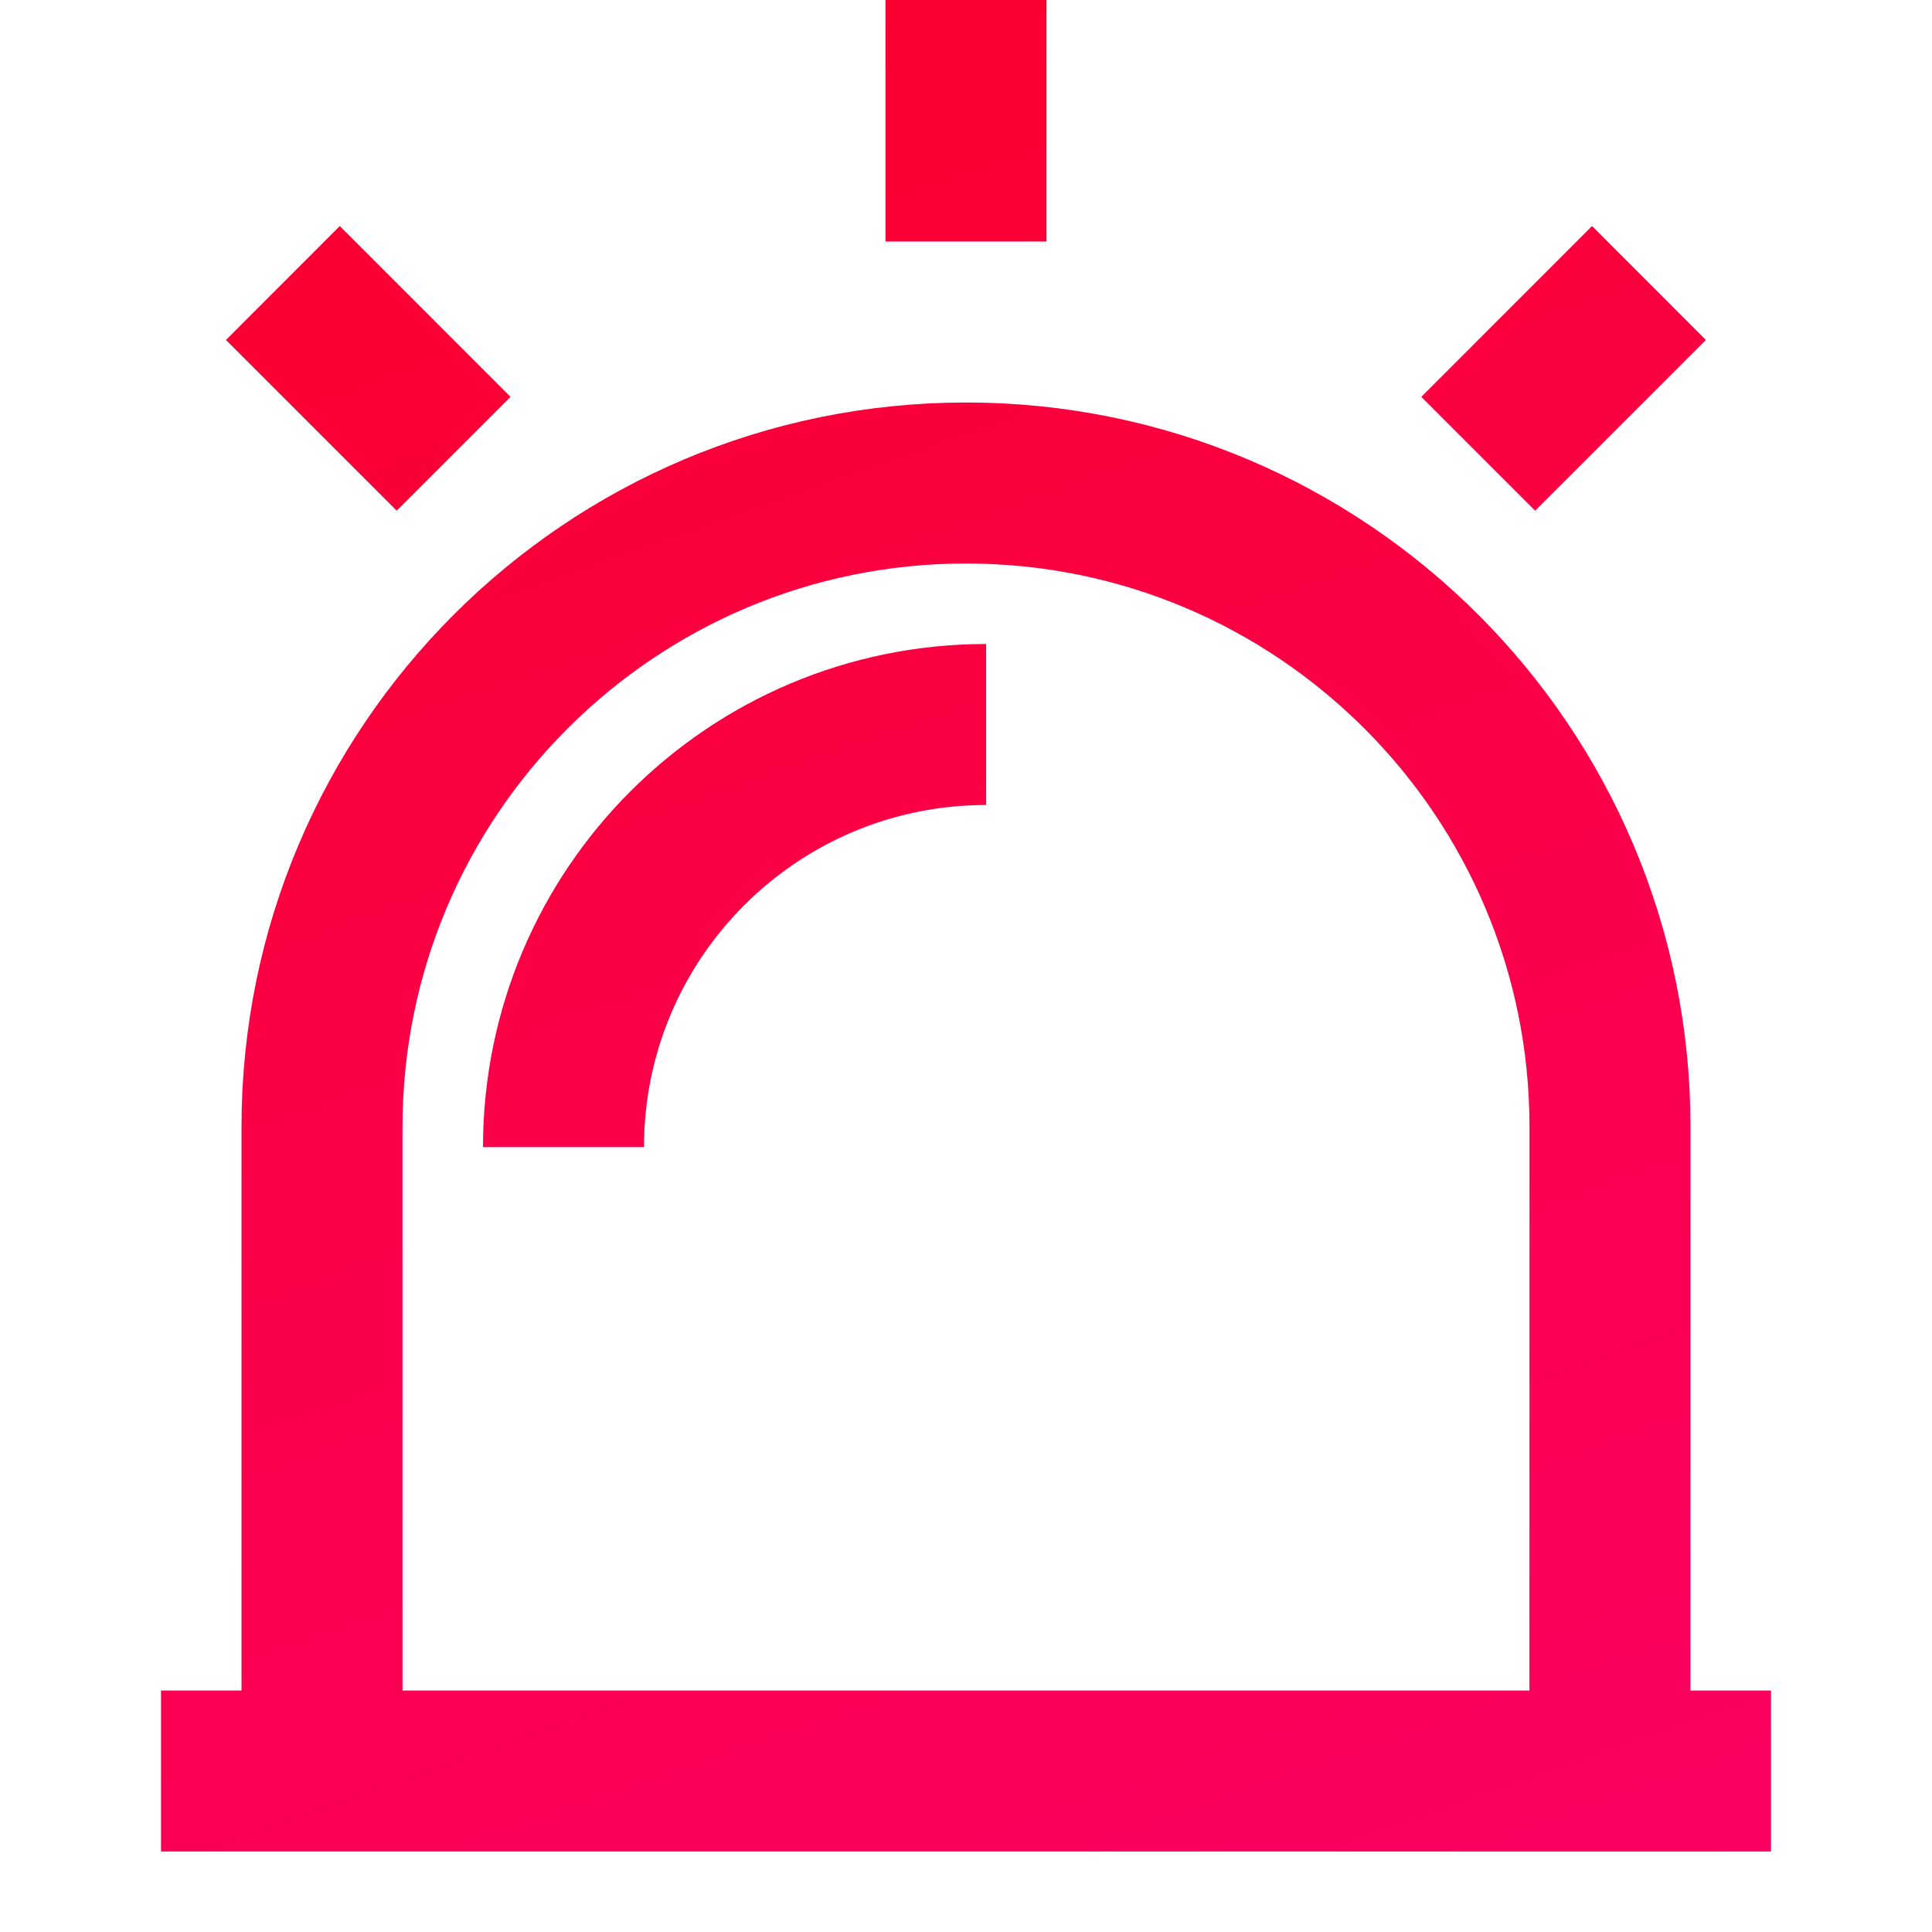
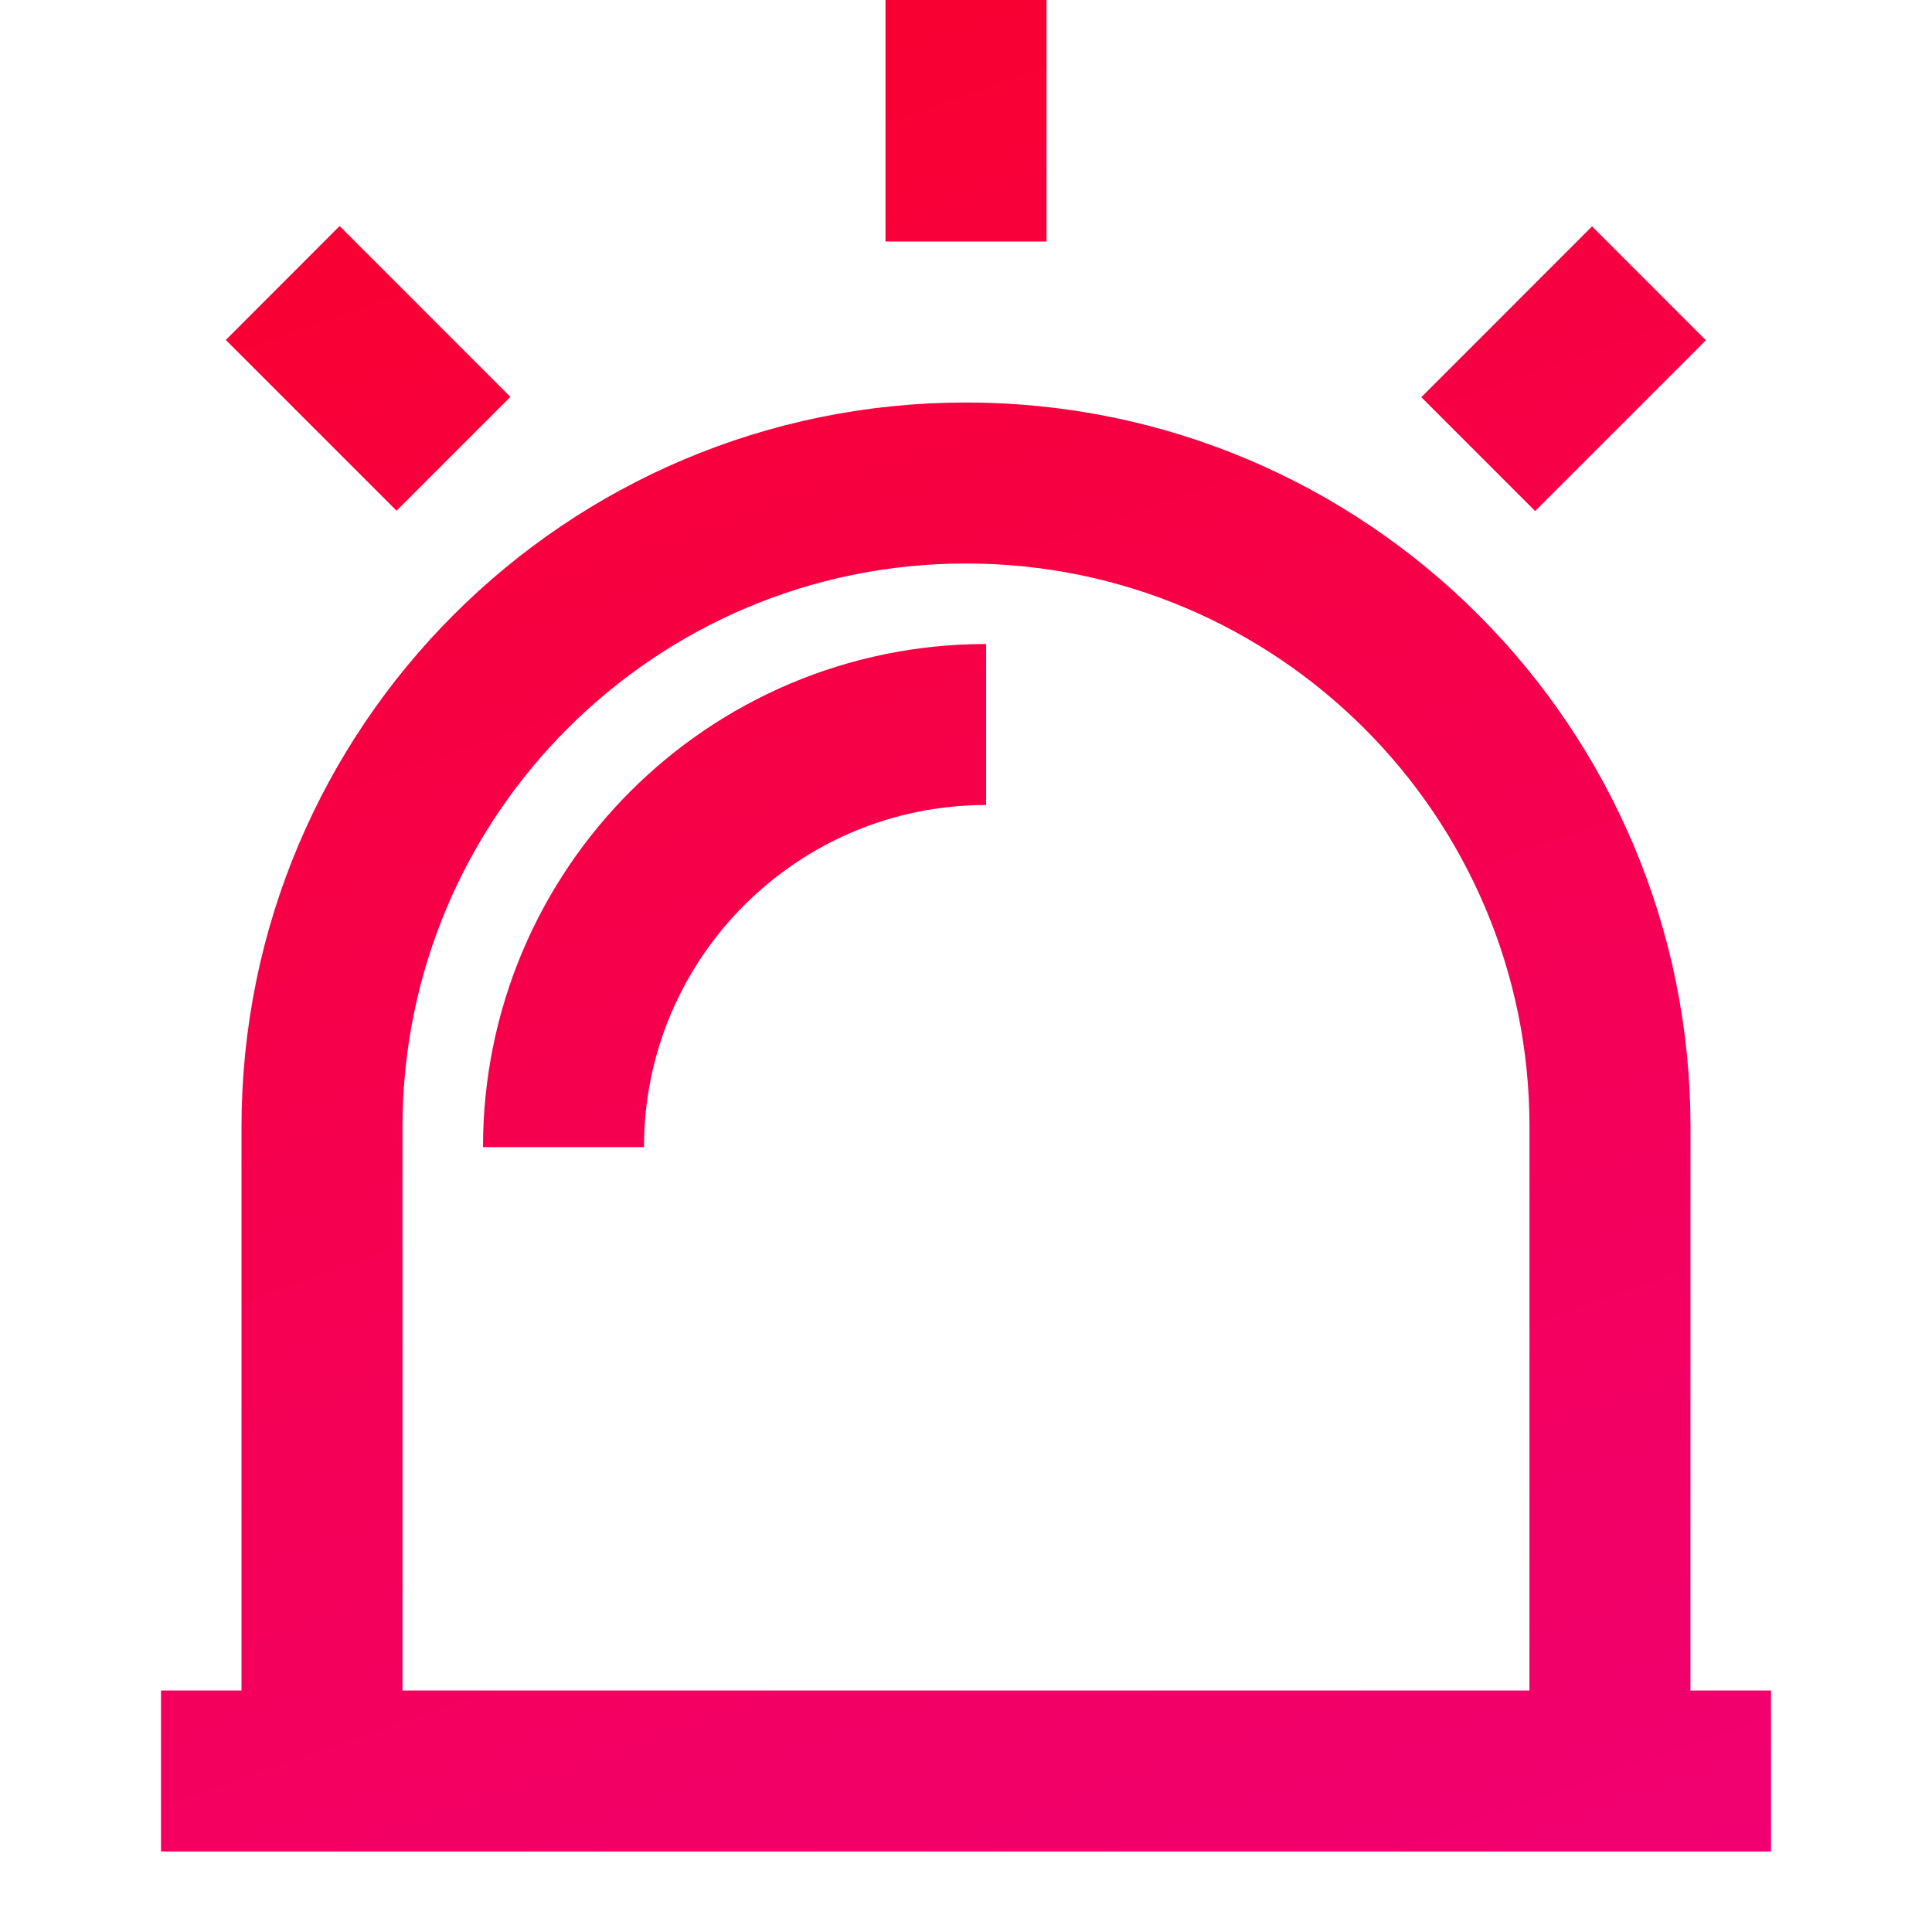
<svg xmlns="http://www.w3.org/2000/svg" width="24" height="24" viewBox="0 0 24 24" fill="none">
-   <mask id="mask0_3618_6552" style="mask-type:alpha" maskUnits="userSpaceOnUse" x="2" y="0" width="20" height="23">
+   <mask id="mask0_3674_2351" style="mask-type:alpha" maskUnits="userSpaceOnUse" x="2" y="0" width="20" height="23">
    <path d="M19.999 22L20 14C20 9.582 16.418 6 12 6C7.582 6 4.001 9.581 4 13.999L4 22" stroke="#D9D9D9" stroke-width="2" />
    <rect x="2" y="21" width="20" height="2" fill="#D9D9D9" />
    <path d="M7 14.25C7 11.351 9.351 9 12.25 9" stroke="#D9D9D9" stroke-width="2" />
    <path d="M13 0V3H11V0H13Z" fill="black" />
-     <path d="M4.221 2.808L6.342 4.93L4.928 6.344L2.807 4.223L4.221 2.808Z" fill="black" />
-     <path d="M19.777 2.808L17.656 4.93L19.07 6.344L21.191 4.223L19.777 2.808Z" fill="black" />
+     <path d="M4.219 2.808L6.34 4.93L4.926 6.344L2.805 4.223L4.219 2.808Z" fill="black" />
+     <path d="M19.777 2.812L17.656 4.934L19.07 6.348L21.191 4.227L19.777 2.812Z" fill="black" />
  </mask>
-   <g mask="url(#mask0_3618_6552)">
-     <rect width="24" height="24" fill="url(#paint0_linear_3618_6552)" />
+   <g mask="url(#mask0_3674_2351)">
+     <rect width="24" height="24" fill="url(#paint0_linear_3674_2351)" />
  </g>
  <defs>
-     <linearGradient id="paint0_linear_3618_6552" x1="6.181" y1="0.069" x2="15.441" y2="26.373" gradientUnits="userSpaceOnUse">
-       <stop stop-color="#FA002E" />
-       <stop offset="1" stop-color="#FA0064" />
+     <linearGradient id="paint0_linear_3674_2351" x1="16.924" y1="25.851" x2="7.663" y2="-0.453" gradientUnits="userSpaceOnUse">
+       <stop stop-color="#F00074" />
+       <stop offset="1" stop-color="#FA002E" />
    </linearGradient>
  </defs>
</svg>
